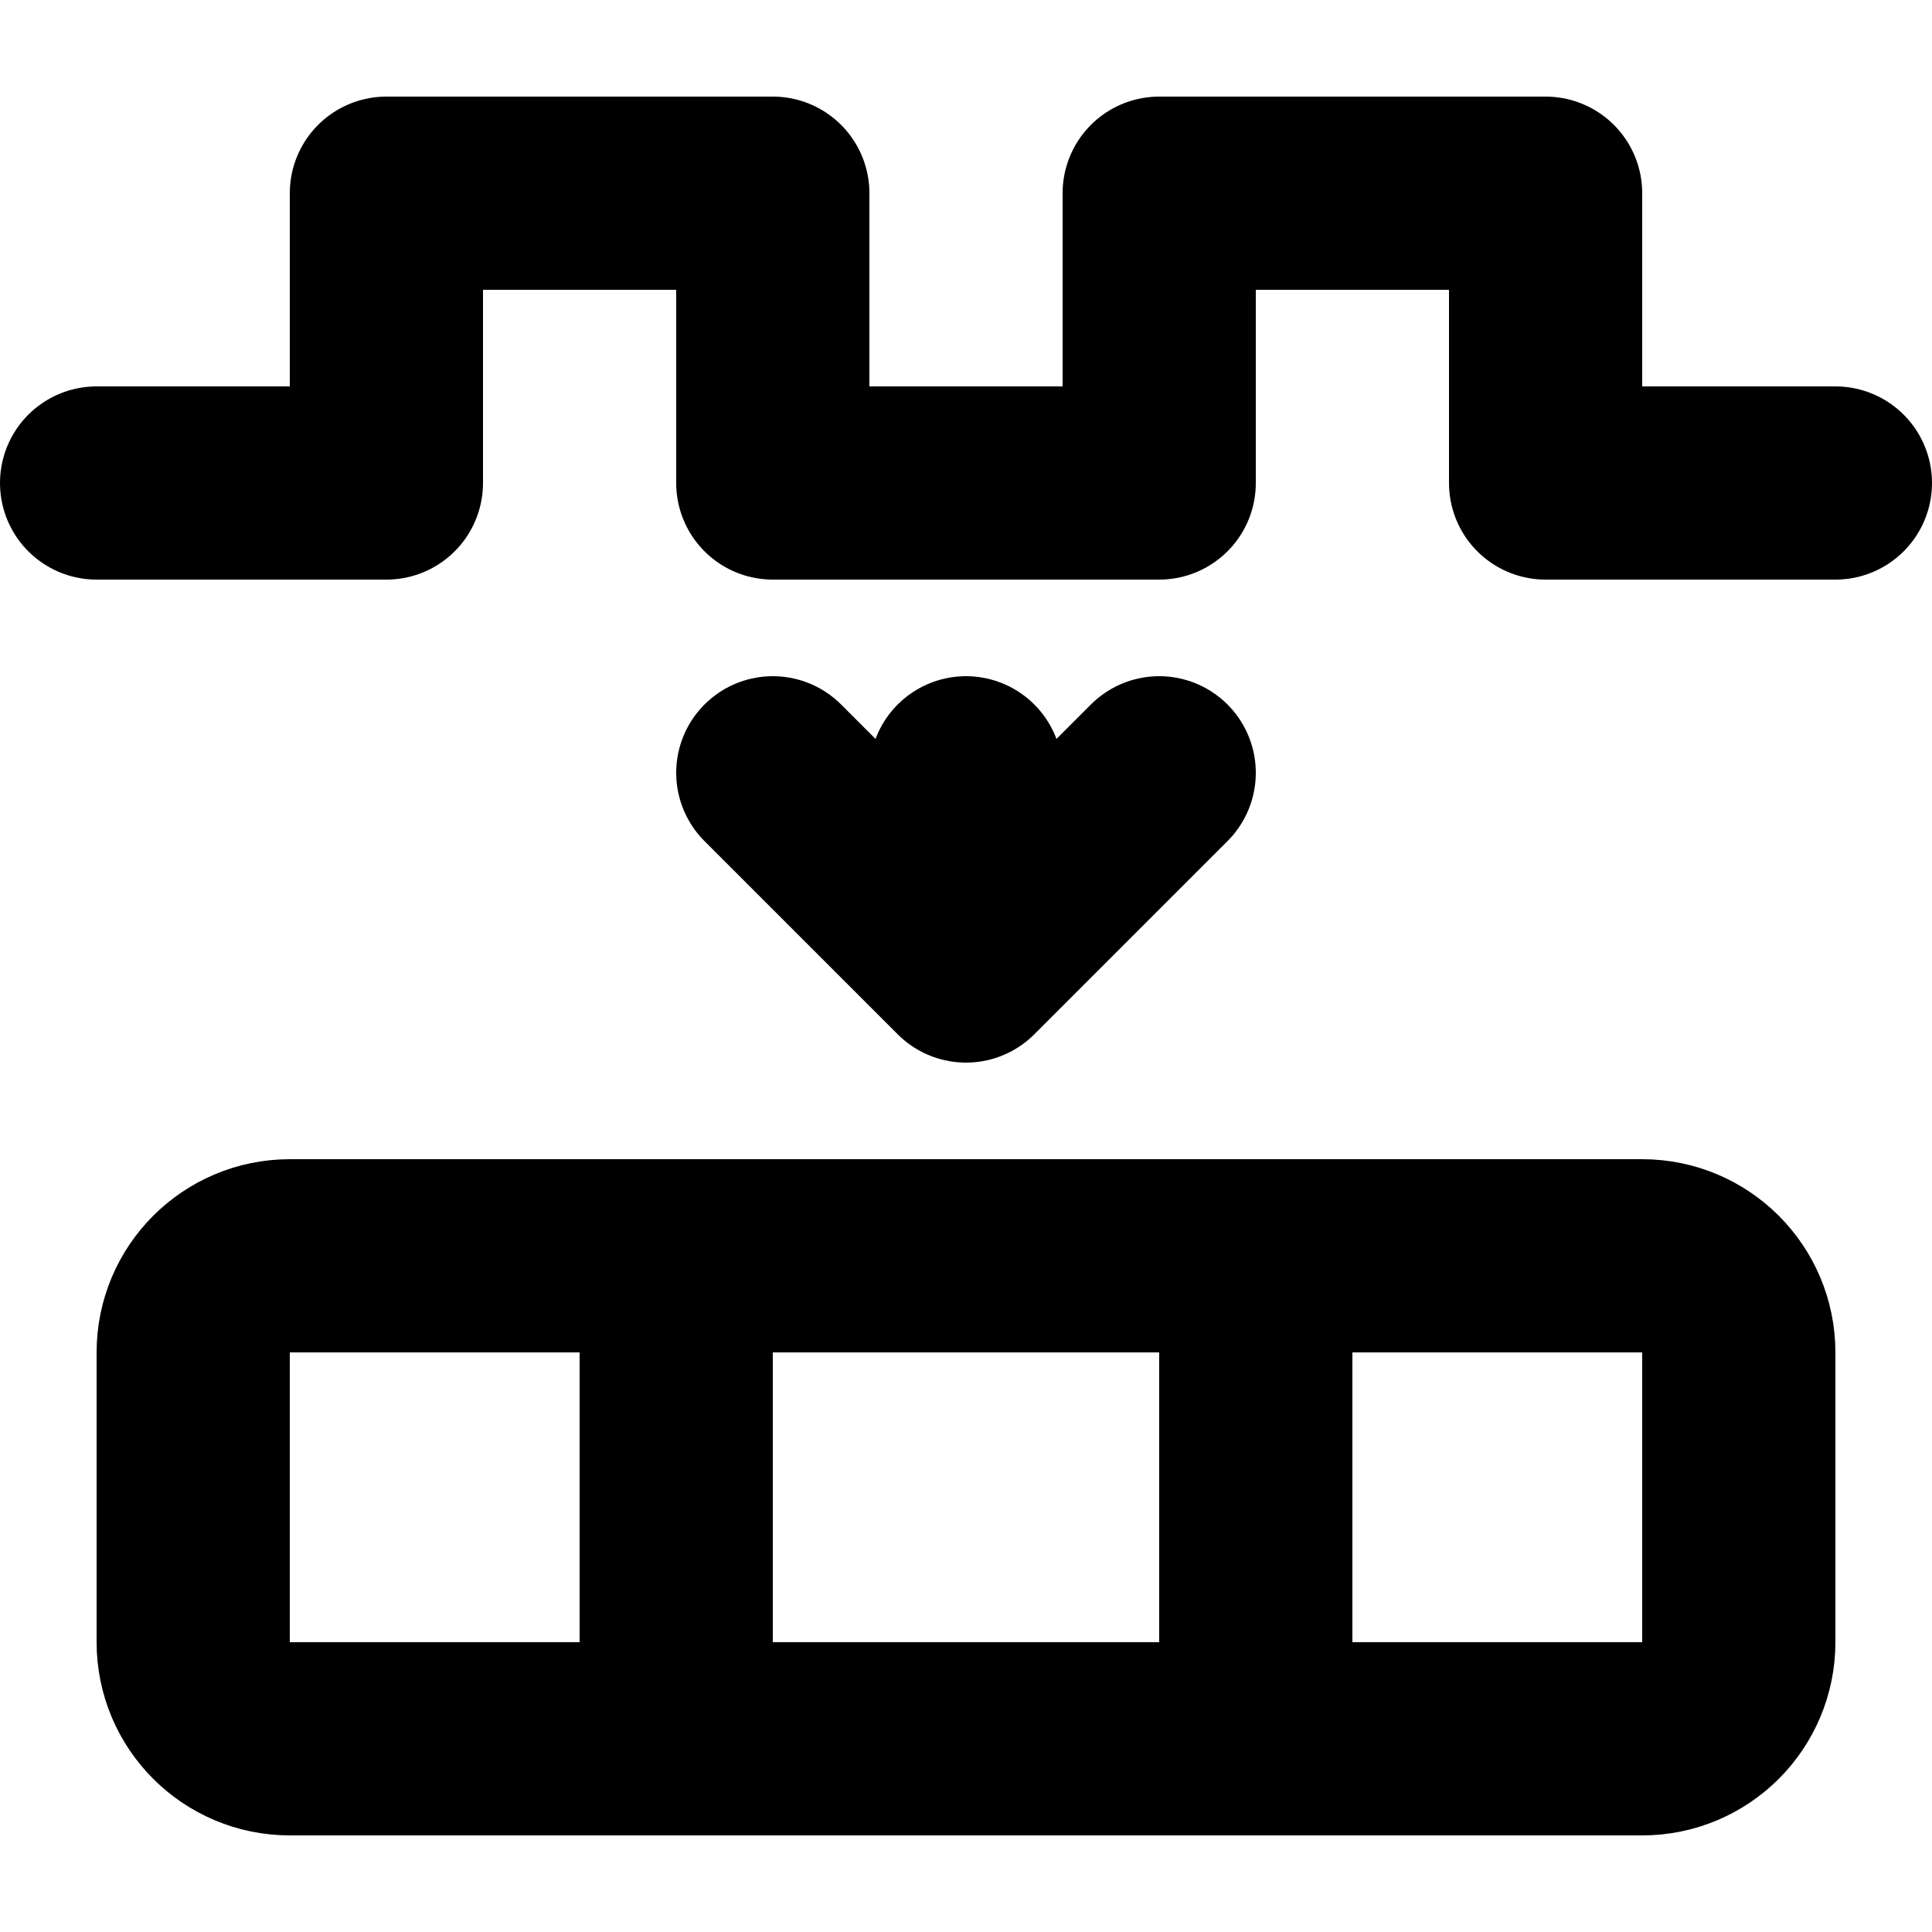
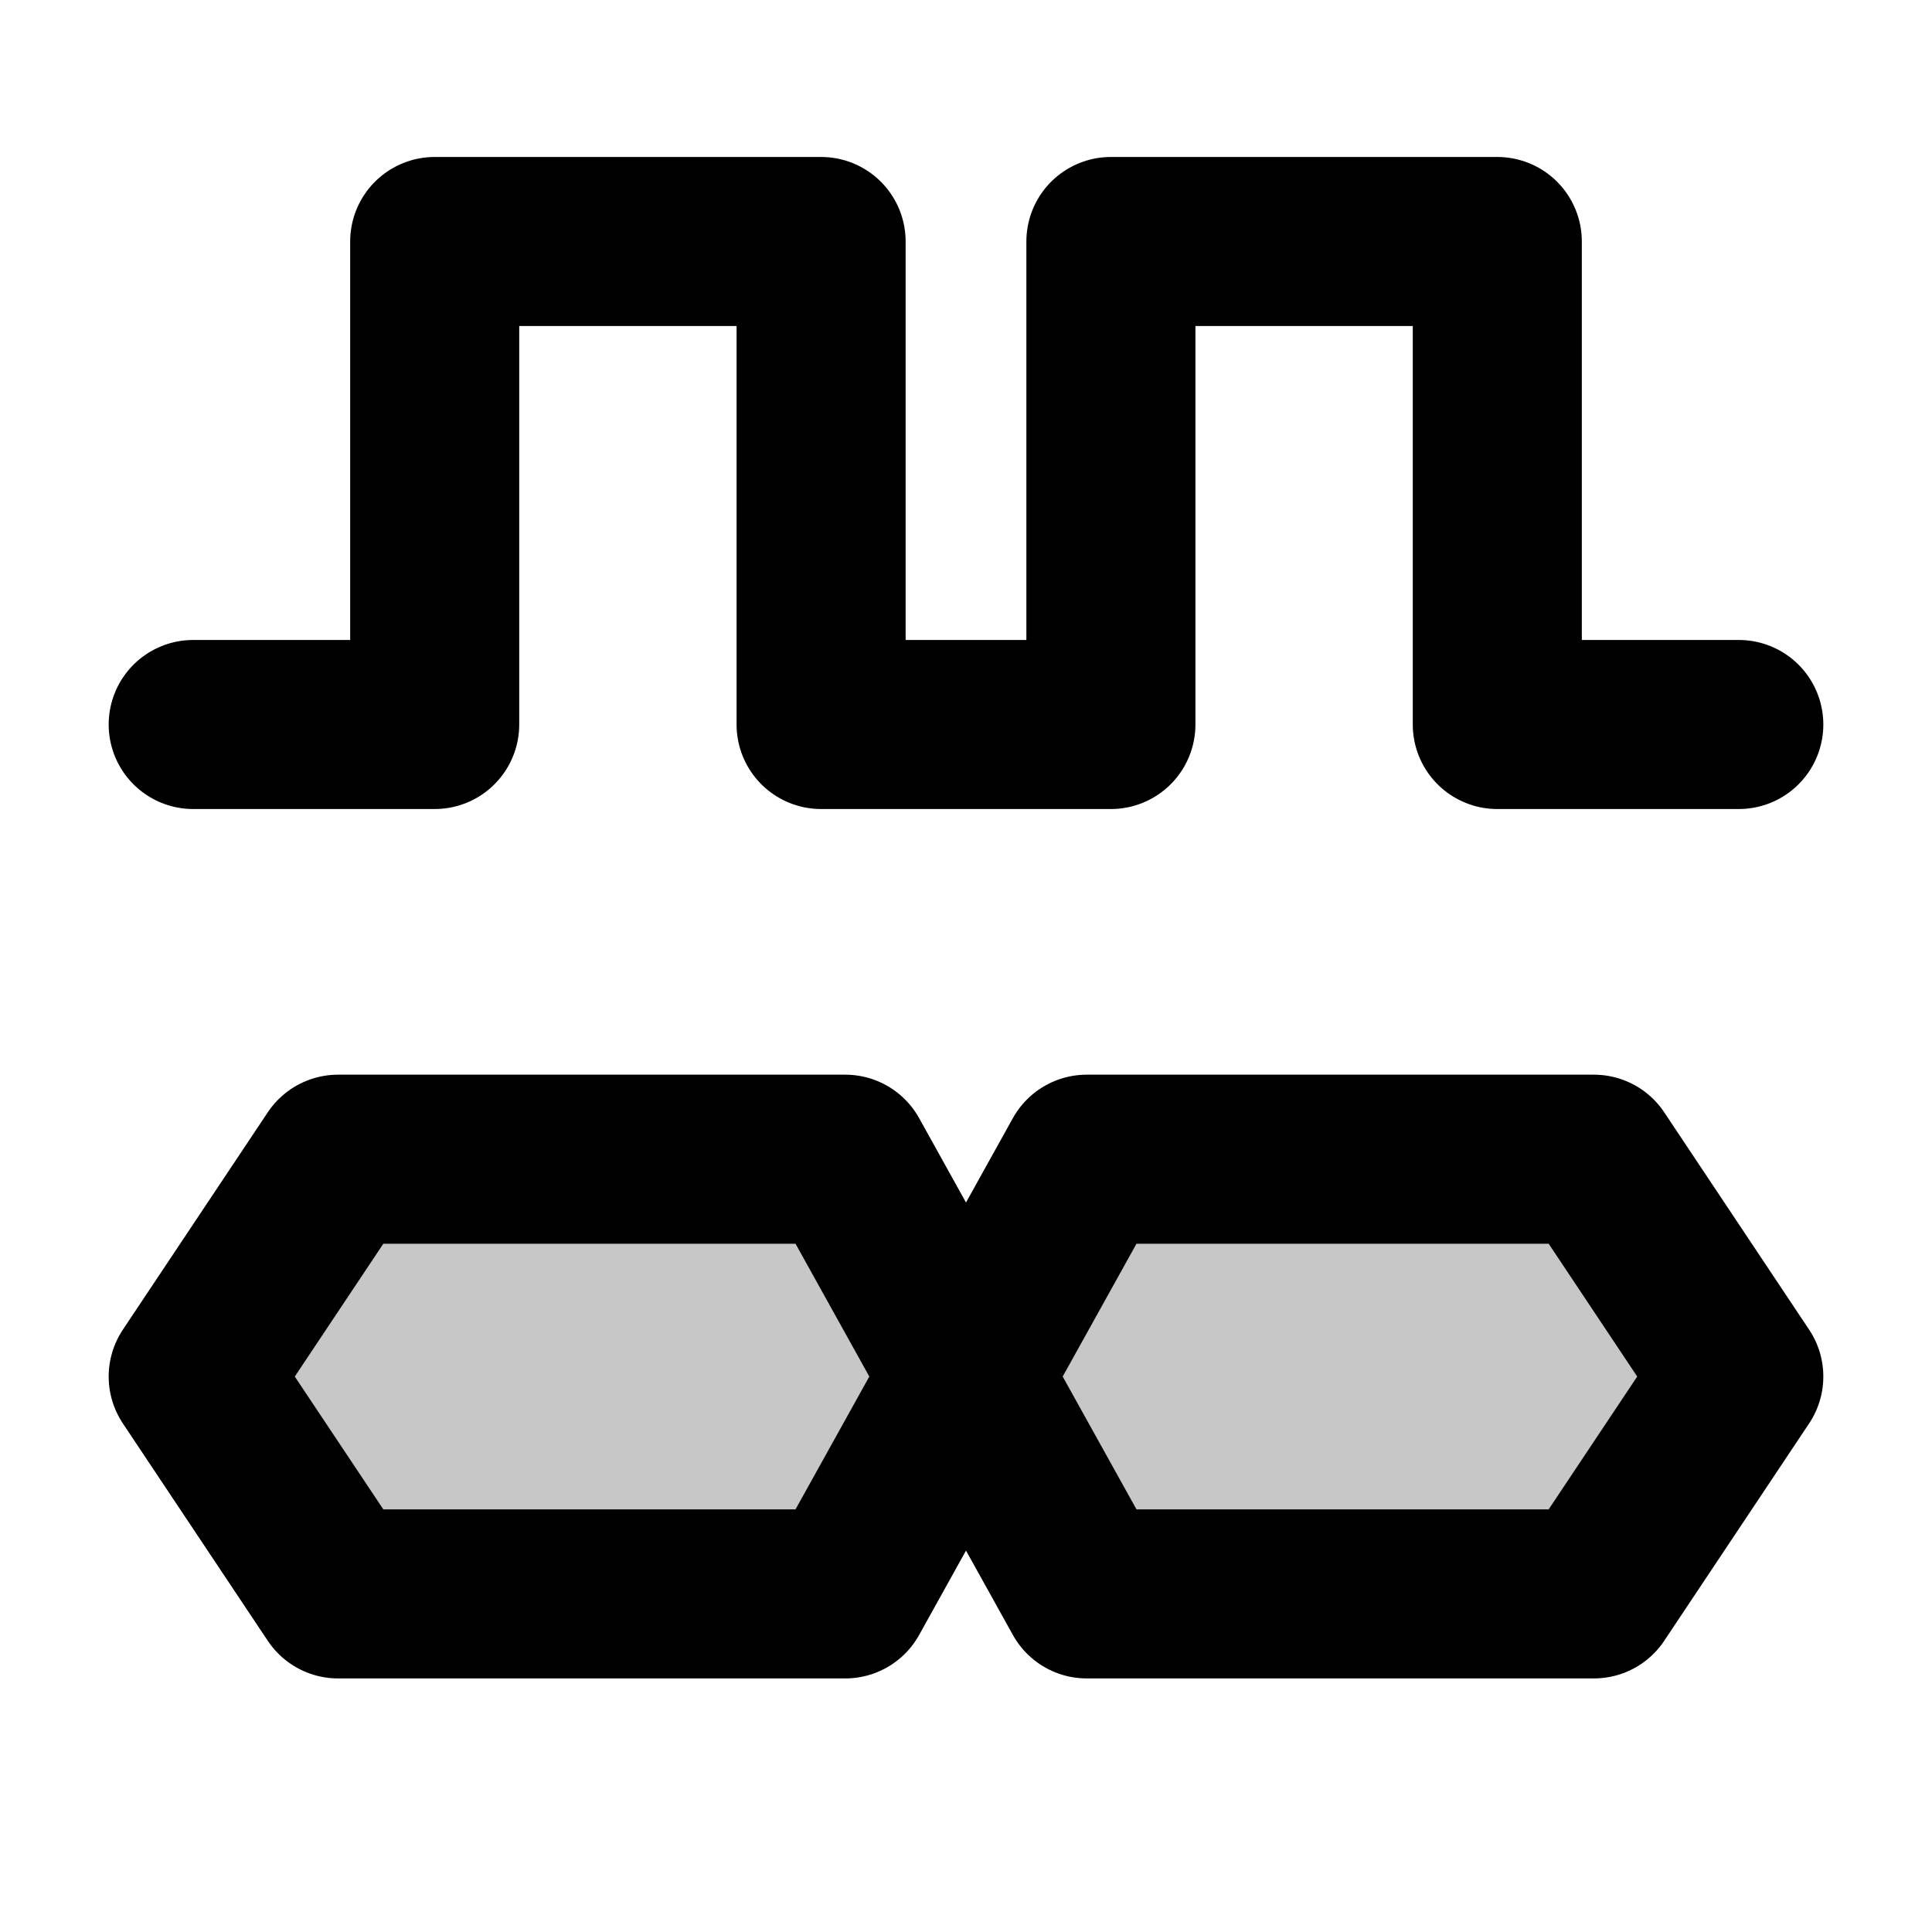
- <svg xmlns="http://www.w3.org/2000/svg" viewBox="0 0 20 20" width="20" height="20" fill="none" stroke="currentColor" stroke-width="2" stroke-linecap="round" stroke-linejoin="round">
-   <path d="M1 5h3V2h4v3h4V2h4v3h3" />
-   <path d="M10 8v2M8 8l2 2 2-2" />
-   <rect x="2" y="13" width="16" height="5" rx="1" />
-   <path d="M7 13v5M13 13v5" />
+ <svg xmlns="http://www.w3.org/2000/svg" viewBox="0 0 20 20" width="20" height="20" fill="none" stroke="currentColor" stroke-width="1.75" stroke-linecap="round" stroke-linejoin="round">
+   <path d="M2 7.5h2.5v-5h4v5h3v-5h4v5H18" />
+   <path d="M2 14.25 3.5 12h5.25l1.25 2.25L11.25 12h5.25L18 14.25 16.5 16.5h-5.25L10 14.25 8.75 16.5H3.5z" fill="currentColor" fill-opacity=".22" />
</svg>
